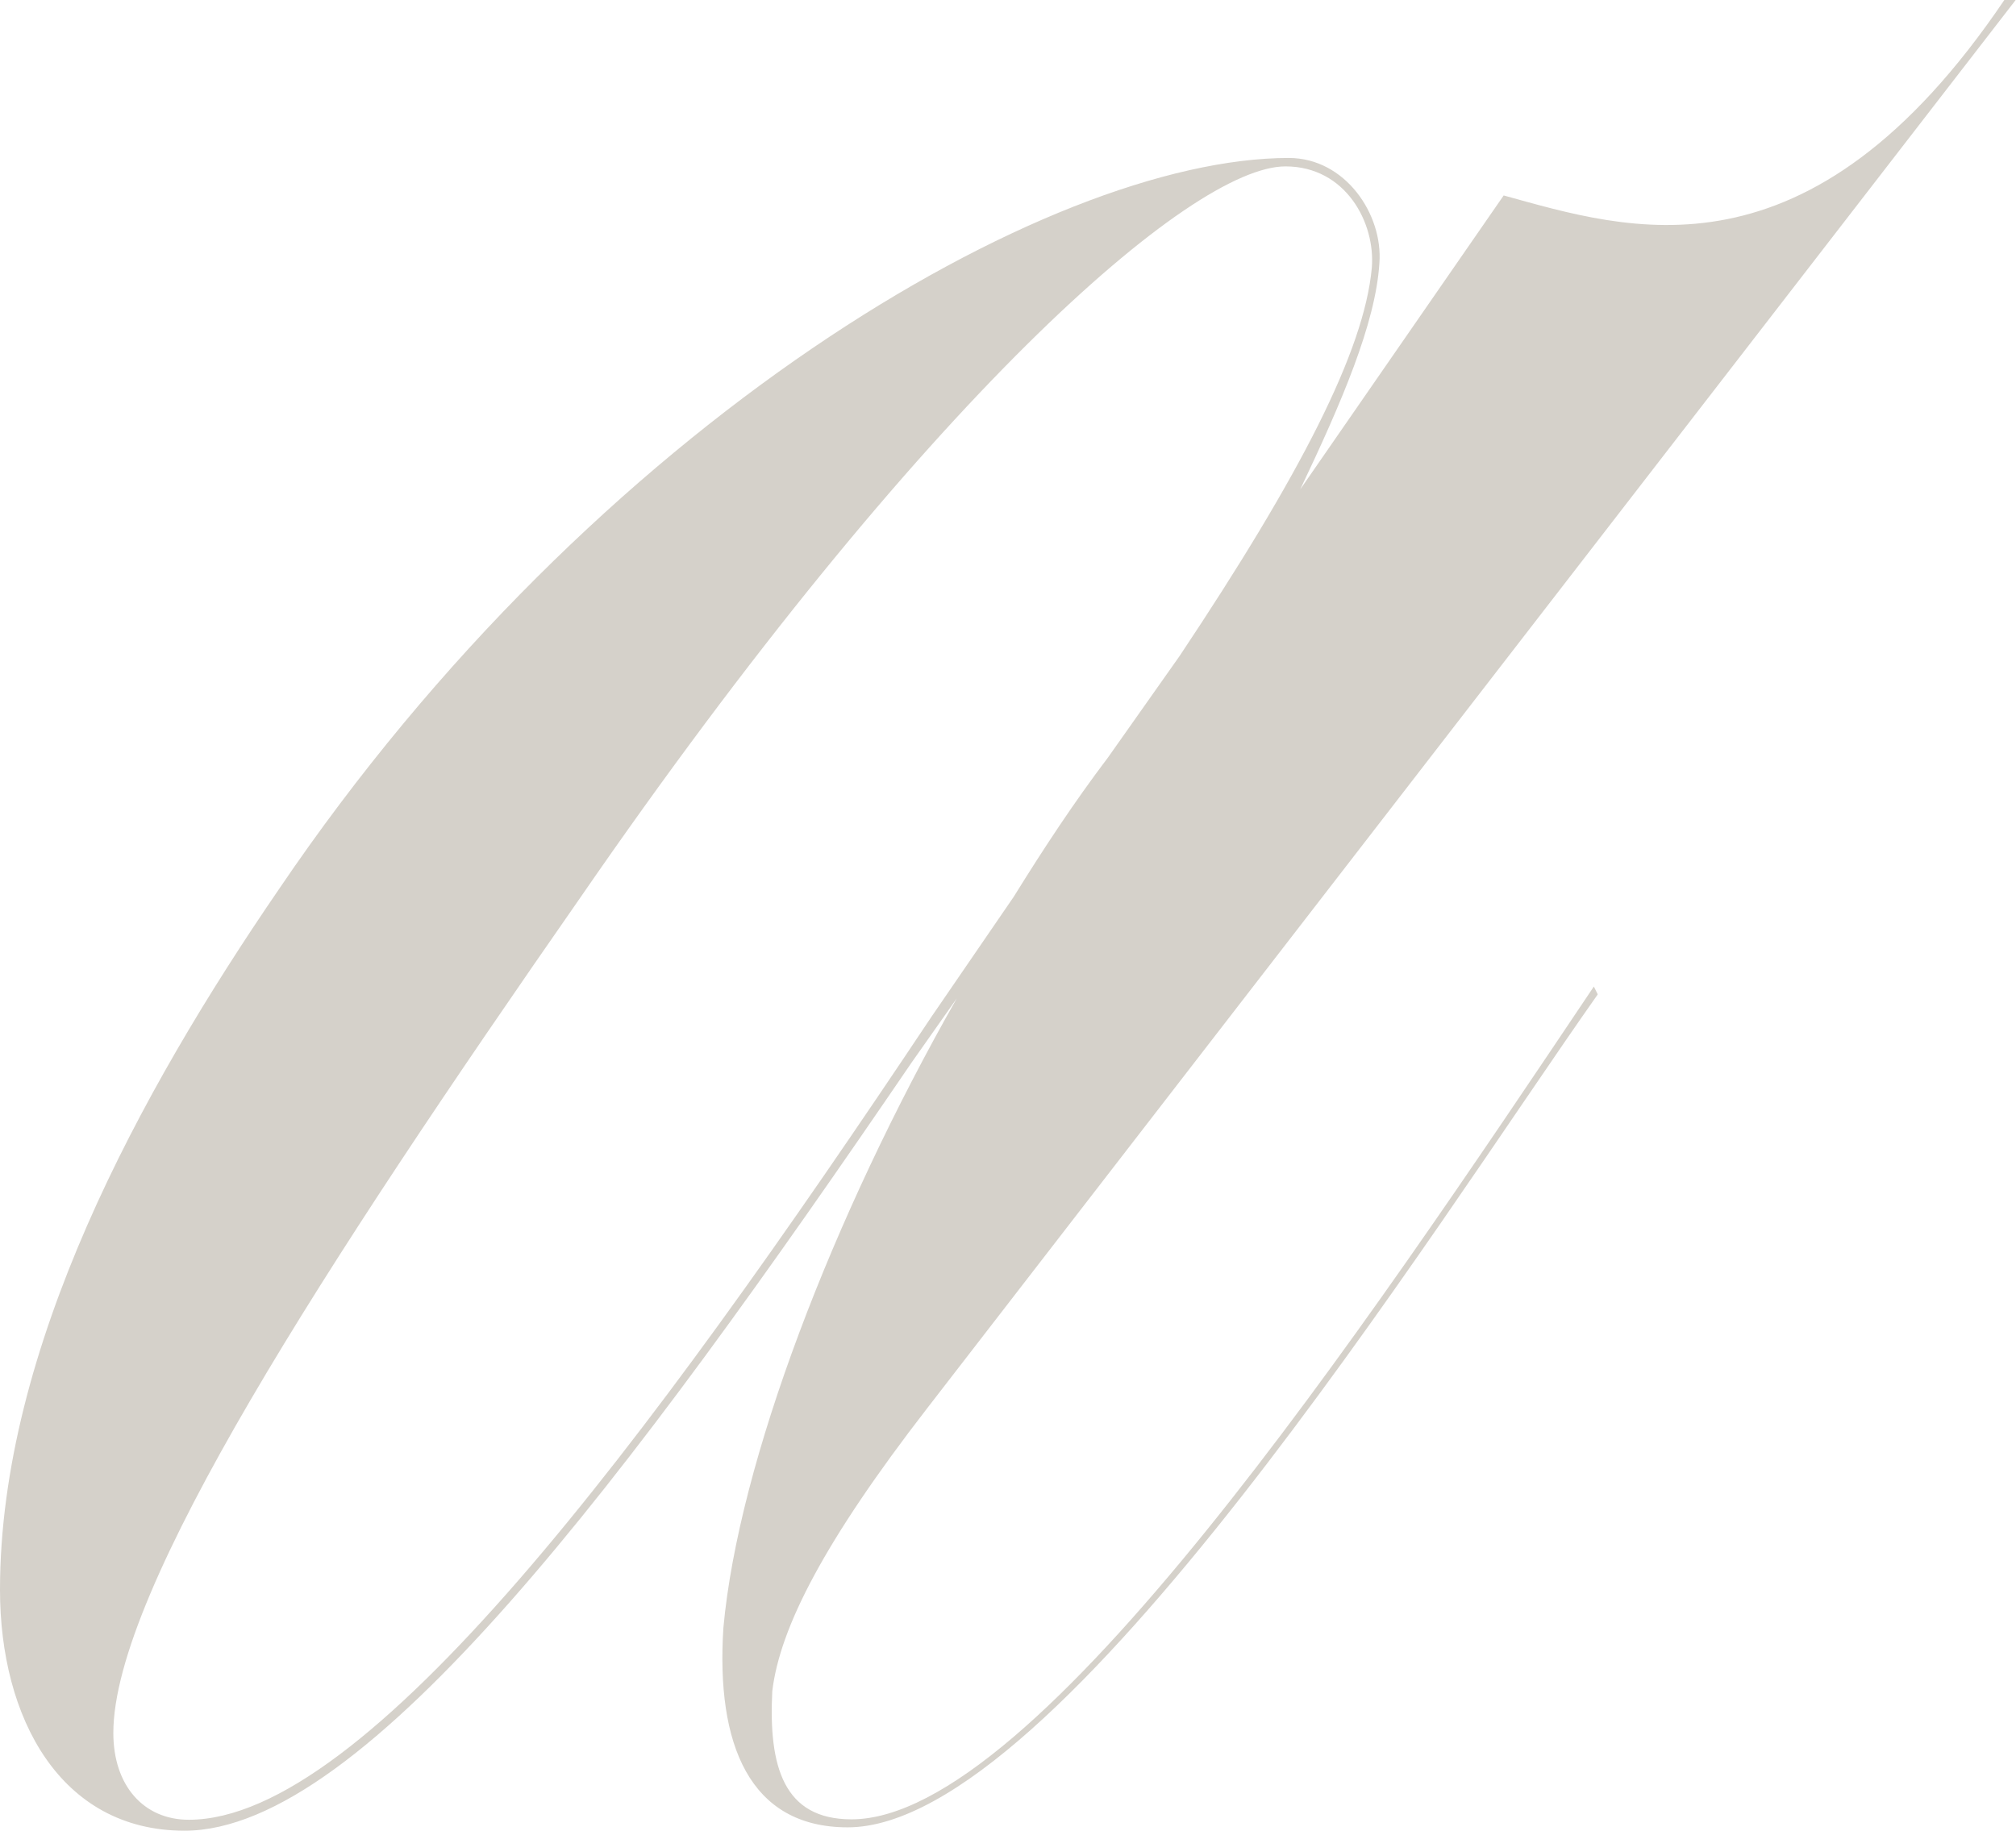
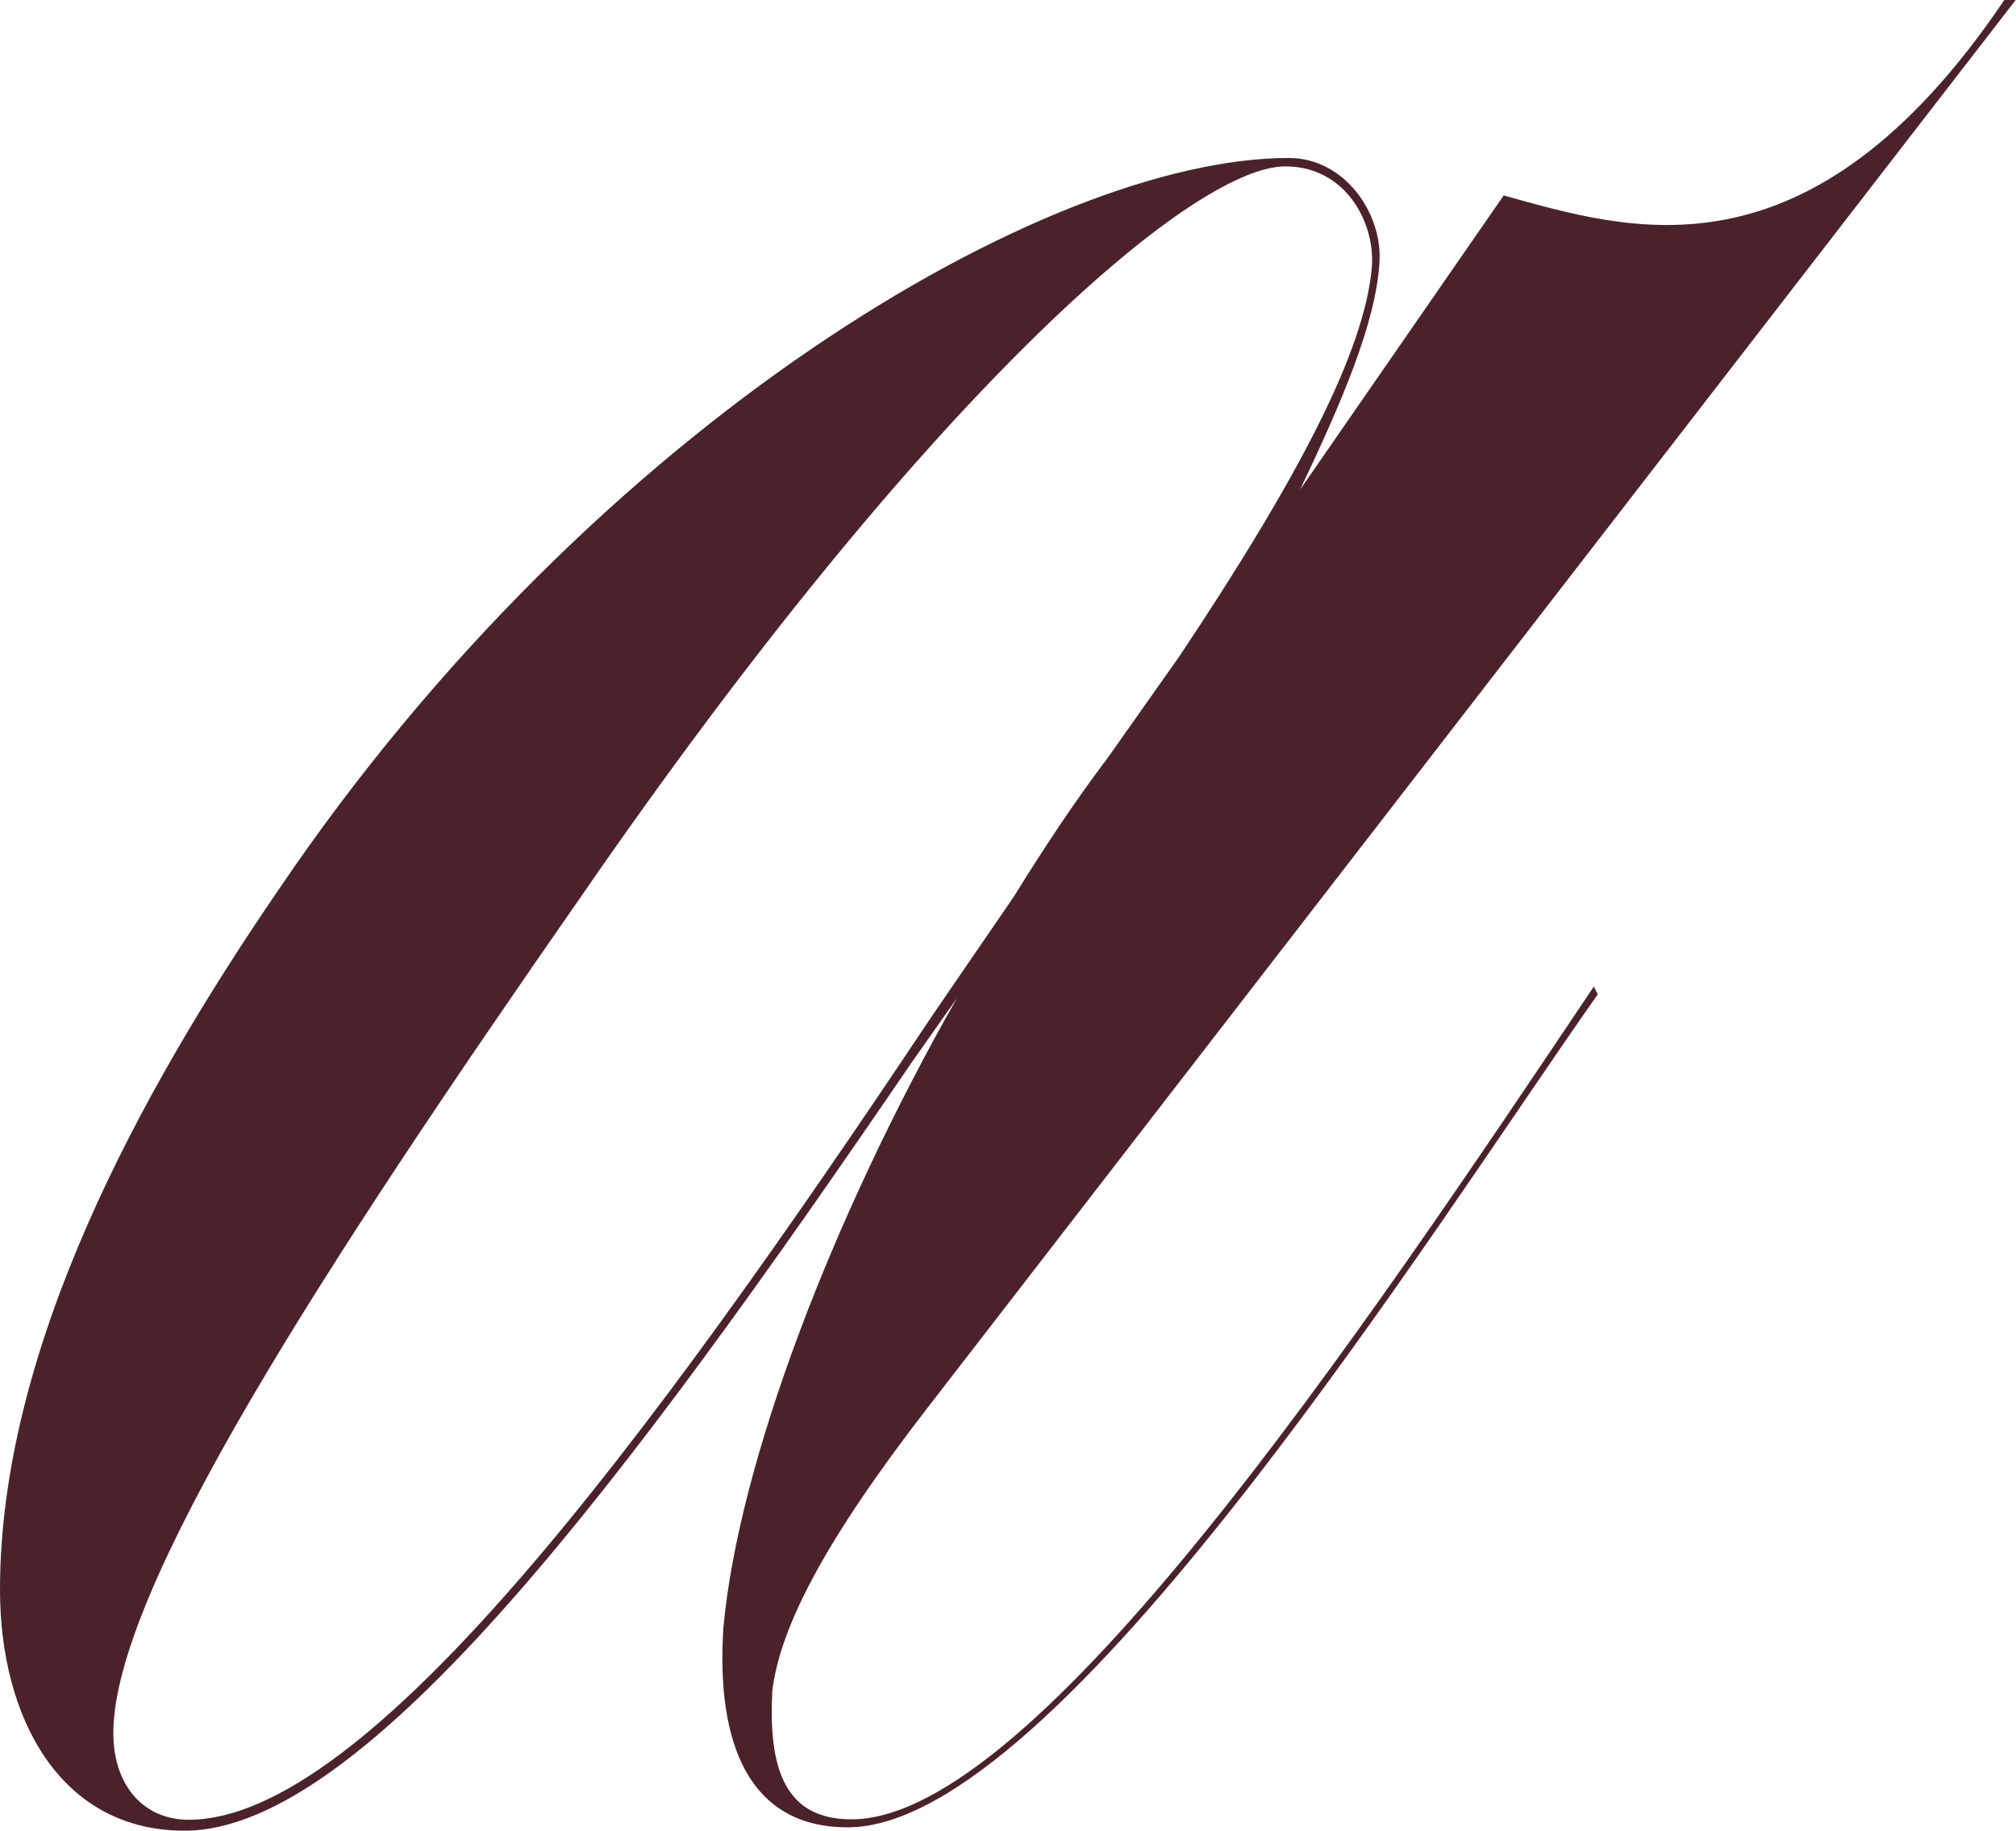
<svg xmlns="http://www.w3.org/2000/svg" id="Capa_2" data-name="Capa 2" viewBox="0 0 47.85 43.46">
  <defs>
    <style>
      .cls-1 {
-         fill: #d5d1ca;
+         fill: #4c222a;
      }
    </style>
  </defs>
  <g id="Capa_1-2" data-name="Capa 1">
    <path class="cls-1" d="M37.92,23.61c-3.85,5.46-12.79,19.77-17.8,19.77-2.33,0-3.13-1.97-2.95-4.74.36-3.93,2.59-9.75,5.54-14.94l-1.07,1.52c-6.71,9.84-12.97,18.24-17.26,18.24-2.95,0-4.38-2.68-4.38-5.72,0-5.72,3.31-11.8,6.62-16.63C14.13,10.02,24.87,3.75,30.59,3.75c1.34,0,2.24,1.34,2.15,2.5-.09,1.43-.9,3.31-1.88,5.37l4.83-6.98c2.95.81,7.24,2.24,11.89-4.65h.27l-25.85,33.45c-2.42,3.13-3.49,5.19-3.67,6.71-.09,1.79.27,3.04,1.88,3.04,4.38,0,12.16-11.63,17.62-19.77l.09.18ZM2.69,41.14c0,1.25.72,2.06,1.79,2.06,4.21,0,10.82-8.85,17.62-19.05l1.96-2.86c.72-1.16,1.43-2.24,2.24-3.31l1.7-2.41c2.86-4.29,4.38-7.24,4.56-9.21.09-1.07-.62-2.41-2.05-2.41-2.24,0-8.59,5.54-16.73,17.35C7.69,30.05,2.69,37.74,2.69,41.14Z" />
  </g>
</svg>
